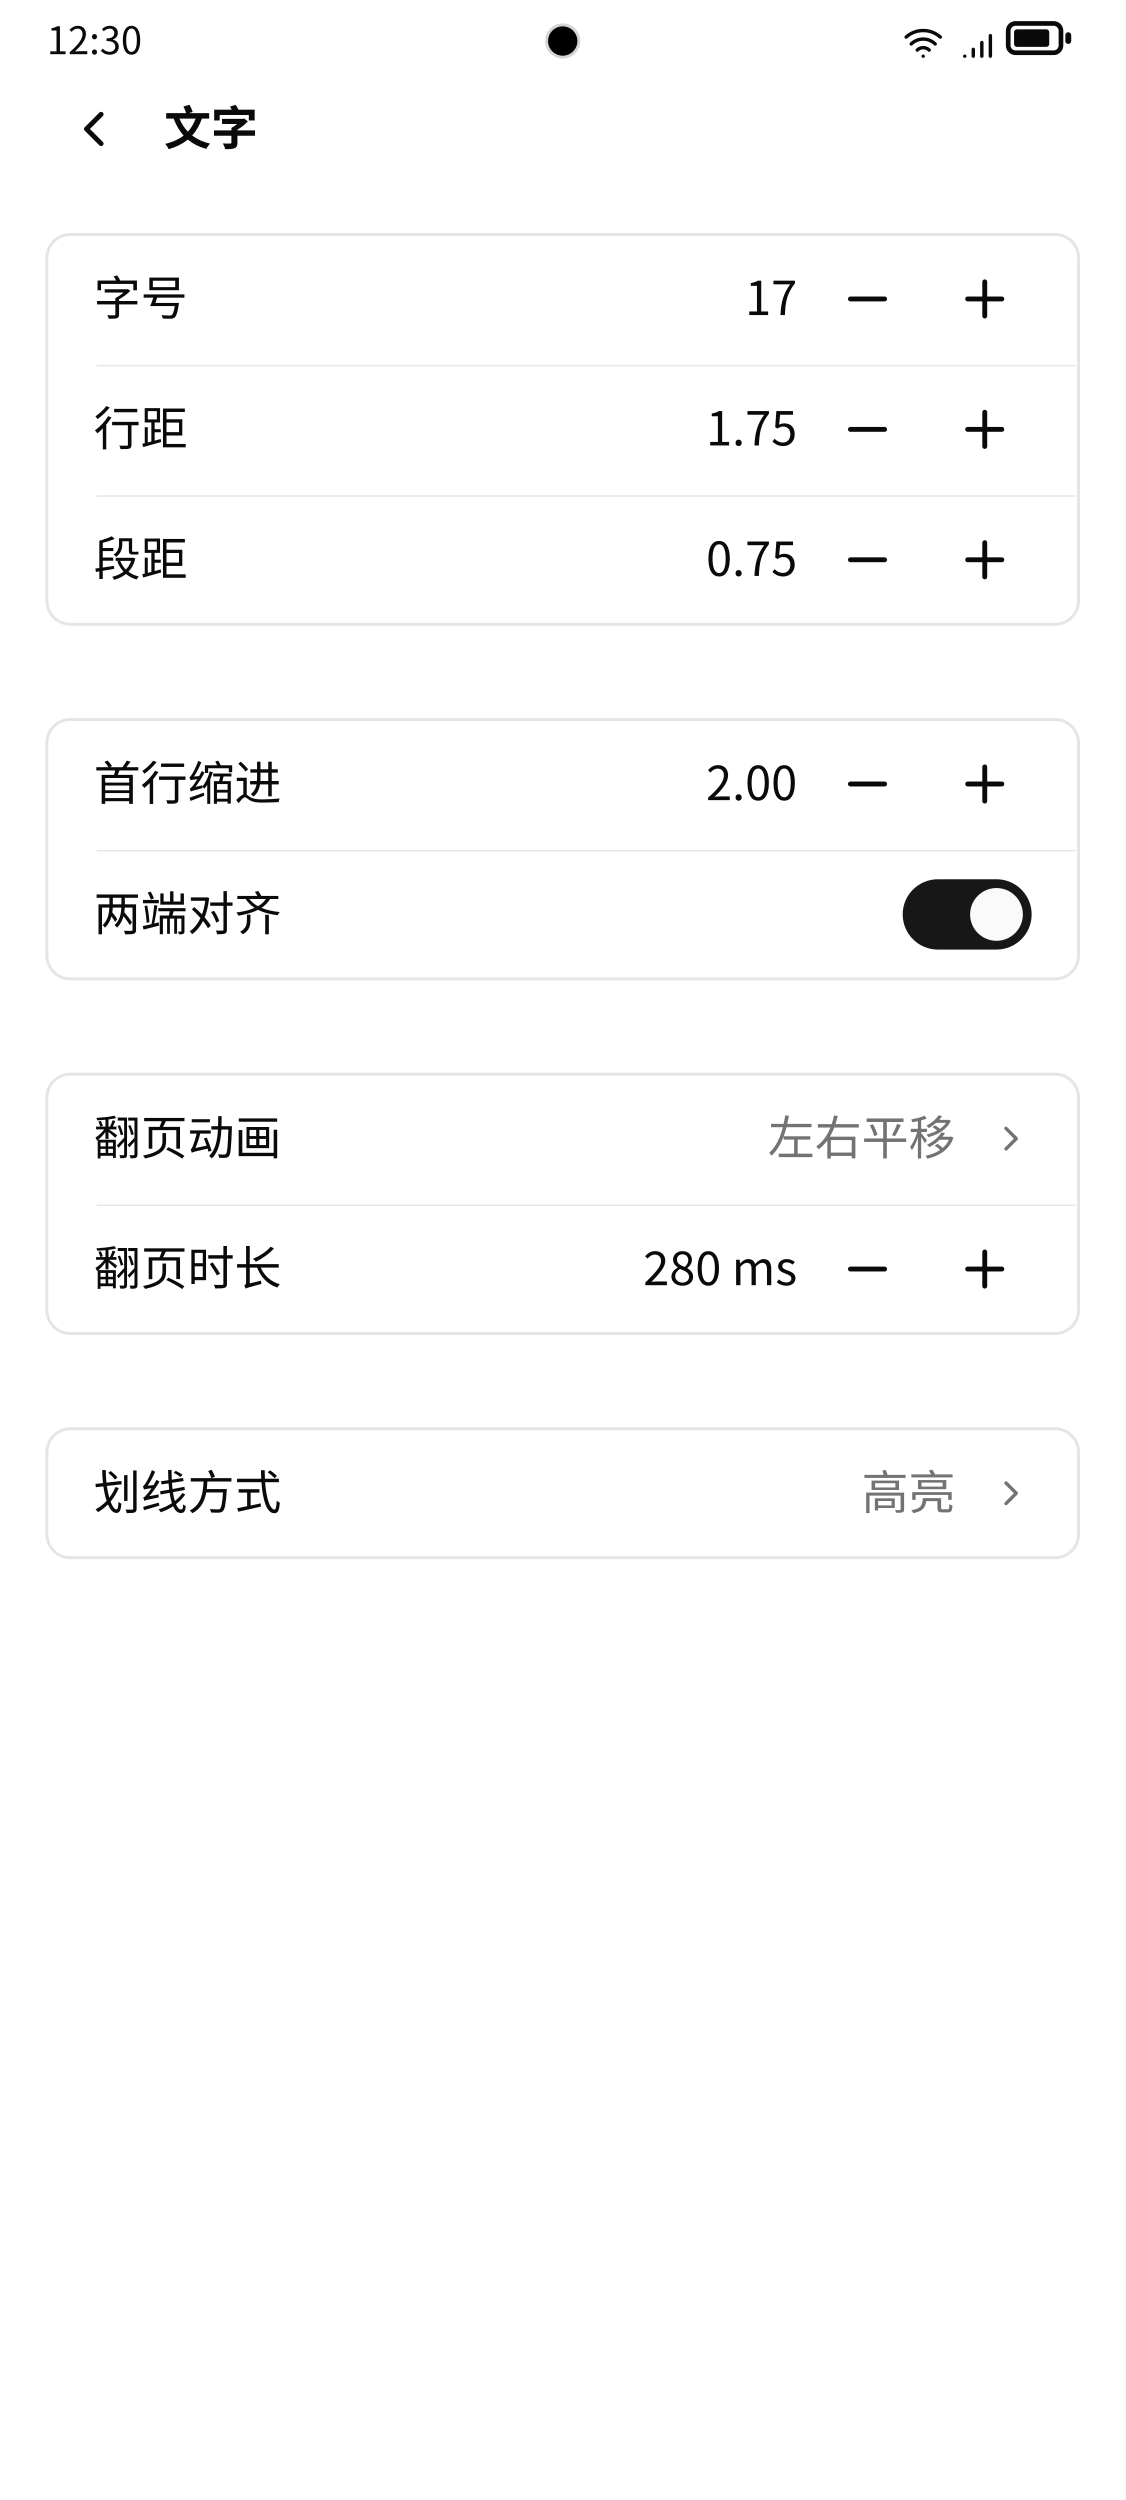
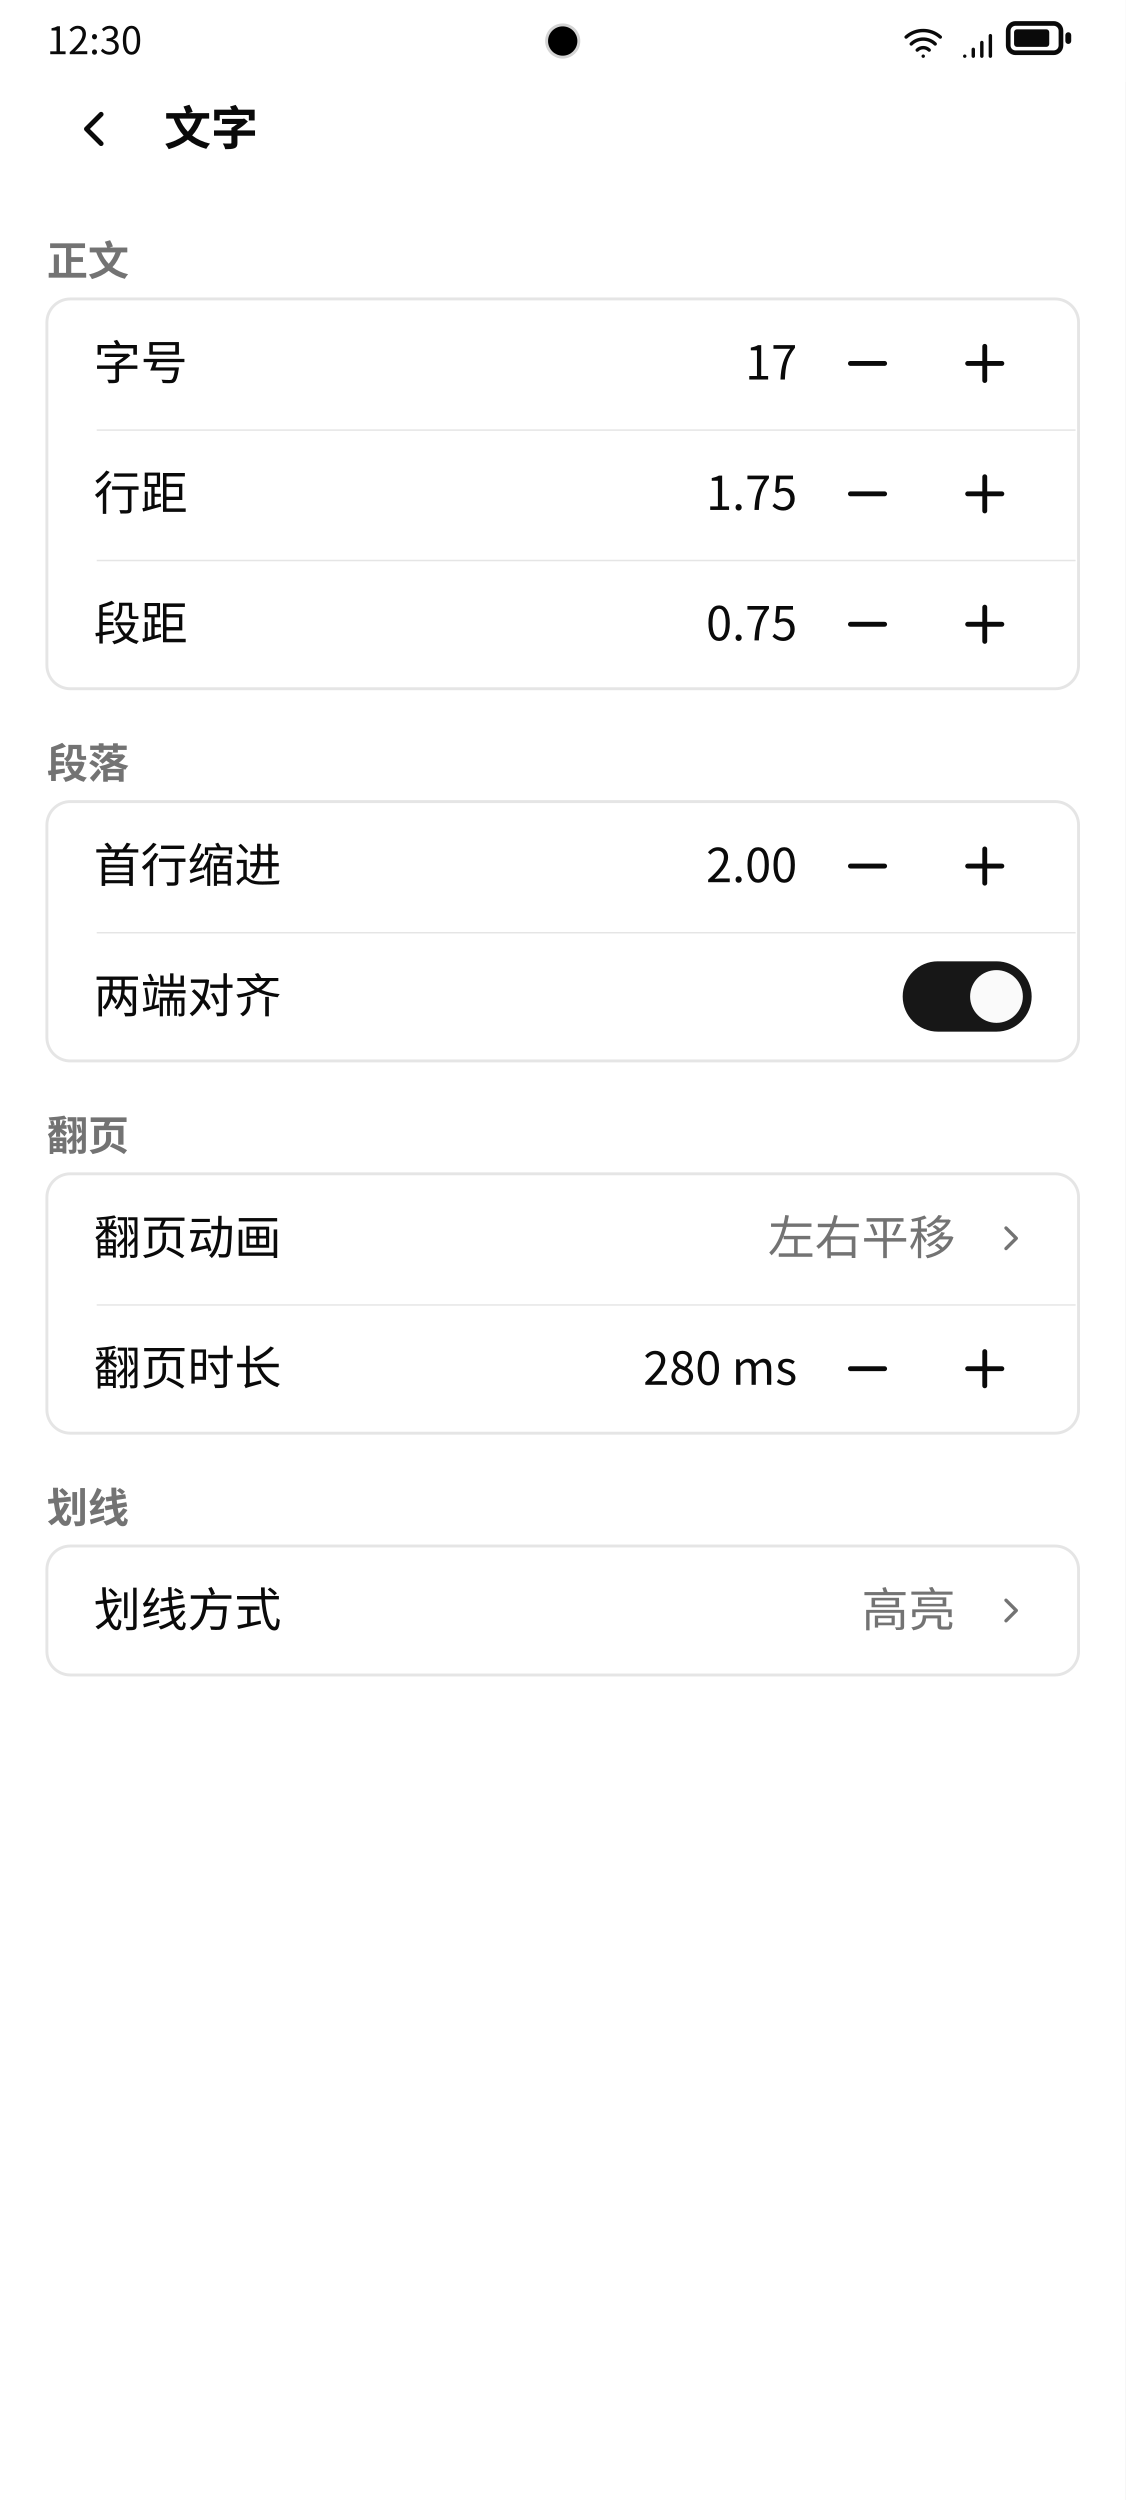
<svg xmlns="http://www.w3.org/2000/svg" width="384" height="853" viewBox="0 0 384 853">
  <rect width="384" height="853" fill="#ffffff" />
  <rect x="0" y="0" width="384" height="28" fill="#ffffff" />
  <text x="16" y="18.5" font-family="Noto Sans CJK SC" font-size="13" font-weight="500" fill="#0a0a0a" text-anchor="start">12:30</text>
  <circle cx="192.0" cy="14" r="5.5" fill="#000" stroke="#d4d4d4" stroke-width="1" />
  <g transform="translate(308.00,7.50) scale(0.58333)" fill="none" stroke="#0a0a0a" stroke-width="2" stroke-linecap="round" stroke-linejoin="round">
    <path d="M12 20h.01" />
    <path d="M2 8.82a15 15 0 0 1 20 0" />
    <path d="M5 12.859a10 10 0 0 1 14 0" />
    <path d="M8.5 16.429a5 5 0 0 1 7 0" />
  </g>
  <g transform="translate(328.00,7.50) scale(0.58333)" fill="none" stroke="#0a0a0a" stroke-width="2" stroke-linecap="round" stroke-linejoin="round">
    <path d="M2 20h.01" />
    <path d="M7 20v-4" />
    <path d="M12 20v-8" />
    <path d="M17 20V8" />
  </g>
  <rect x="344" y="8" width="18" height="10" rx="2.5" fill="none" stroke="#0a0a0a" stroke-width="1.6" />
  <rect x="346" y="10" width="12" height="6" rx="1" fill="#0a0a0a" />
  <rect x="363.5" y="11" width="2" height="4" rx="1" fill="#0a0a0a" />
  <g transform="translate(22.00,34.00) scale(0.83333)" fill="none" stroke="#0a0a0a" stroke-width="2" stroke-linecap="round" stroke-linejoin="round">
    <path d="m15 18-6-6 6-6" />
  </g>
  <text x="56" y="49.5" font-family="Noto Sans CJK SC" font-size="16" font-weight="600" fill="#0a0a0a" text-anchor="start">文字</text>
-   <rect x="16" y="80" width="352" height="133.0" rx="8" fill="#ffffff" stroke="#e5e5e5" stroke-width="1" />
  <g transform="translate(0,80.00)">
+     <text x="16" y="14" font-family="Noto Sans CJK SC" font-size="14" font-weight="600" fill="#737373" text-anchor="start">正文</text>
+   </g>
+   <rect x="16" y="102" width="352" height="133.0" rx="8" fill="#ffffff" stroke="#e5e5e5" stroke-width="1" />
+   <g transform="translate(0,102.00)">
    <text x="32" y="27.5" font-family="Noto Sans CJK SC" font-size="16" font-weight="400" fill="#0a0a0a" text-anchor="start">字号</text>
    <text x="272" y="27.5" font-family="Noto Sans CJK SC" font-size="16" font-weight="400" fill="#0a0a0a" text-anchor="end">17</text>
    <g transform="translate(286.00,12.00) scale(0.83333)" fill="none" stroke="#0a0a0a" stroke-width="2" stroke-linecap="round" stroke-linejoin="round">
      <path d="M5 12h14" />
    </g>
    <g transform="translate(326.00,12.00) scale(0.83333)" fill="none" stroke="#0a0a0a" stroke-width="2" stroke-linecap="round" stroke-linejoin="round">
      <path d="M5 12h14" />
      <path d="M12 5v14" />
    </g>
  </g>
-   <rect x="33" y="124.5" width="334" height="0.5" fill="#e5e5e5" />
-   <g transform="translate(0,124.50)">
+   <rect x="33" y="146.5" width="334" height="0.5" fill="#e5e5e5" />
+   <g transform="translate(0,146.50)">
    <text x="32" y="27.5" font-family="Noto Sans CJK SC" font-size="16" font-weight="400" fill="#0a0a0a" text-anchor="start">行距</text>
    <text x="272" y="27.5" font-family="Noto Sans CJK SC" font-size="16" font-weight="400" fill="#0a0a0a" text-anchor="end">1.75</text>
    <g transform="translate(286.00,12.00) scale(0.83333)" fill="none" stroke="#0a0a0a" stroke-width="2" stroke-linecap="round" stroke-linejoin="round">
      <path d="M5 12h14" />
    </g>
    <g transform="translate(326.00,12.00) scale(0.83333)" fill="none" stroke="#0a0a0a" stroke-width="2" stroke-linecap="round" stroke-linejoin="round">
      <path d="M5 12h14" />
      <path d="M12 5v14" />
    </g>
  </g>
-   <rect x="33" y="169.0" width="334" height="0.5" fill="#e5e5e5" />
-   <g transform="translate(0,169.00)">
+   <rect x="33" y="191.0" width="334" height="0.5" fill="#e5e5e5" />
+   <g transform="translate(0,191.00)">
    <text x="32" y="27.5" font-family="Noto Sans CJK SC" font-size="16" font-weight="400" fill="#0a0a0a" text-anchor="start">段距</text>
    <text x="272" y="27.5" font-family="Noto Sans CJK SC" font-size="16" font-weight="400" fill="#0a0a0a" text-anchor="end">0.75</text>
    <g transform="translate(286.00,12.00) scale(0.83333)" fill="none" stroke="#0a0a0a" stroke-width="2" stroke-linecap="round" stroke-linejoin="round">
      <path d="M5 12h14" />
    </g>
    <g transform="translate(326.00,12.00) scale(0.83333)" fill="none" stroke="#0a0a0a" stroke-width="2" stroke-linecap="round" stroke-linejoin="round">
      <path d="M5 12h14" />
      <path d="M12 5v14" />
    </g>
  </g>
-   <rect x="16" y="245.5" width="352" height="88.5" rx="8" fill="#ffffff" stroke="#e5e5e5" stroke-width="1" />
-   <g transform="translate(0,245.50)">
+   <g transform="translate(0,251.50)">
+     <text x="16" y="14" font-family="Noto Sans CJK SC" font-size="14" font-weight="600" fill="#737373" text-anchor="start">段落</text>
+   </g>
+   <rect x="16" y="273.5" width="352" height="88.5" rx="8" fill="#ffffff" stroke="#e5e5e5" stroke-width="1" />
+   <g transform="translate(0,273.50)">
    <text x="32" y="27.5" font-family="Noto Sans CJK SC" font-size="16" font-weight="400" fill="#0a0a0a" text-anchor="start">首行缩进</text>
    <text x="272" y="27.5" font-family="Noto Sans CJK SC" font-size="16" font-weight="400" fill="#0a0a0a" text-anchor="end">2.00</text>
    <g transform="translate(286.00,12.00) scale(0.83333)" fill="none" stroke="#0a0a0a" stroke-width="2" stroke-linecap="round" stroke-linejoin="round">
      <path d="M5 12h14" />
    </g>
    <g transform="translate(326.00,12.00) scale(0.83333)" fill="none" stroke="#0a0a0a" stroke-width="2" stroke-linecap="round" stroke-linejoin="round">
      <path d="M5 12h14" />
      <path d="M12 5v14" />
    </g>
  </g>
-   <rect x="33" y="290.0" width="334" height="0.5" fill="#e5e5e5" />
-   <g transform="translate(0,290.00)">
+   <rect x="33" y="318.0" width="334" height="0.5" fill="#e5e5e5" />
+   <g transform="translate(0,318.00)">
    <text x="32" y="27.5" font-family="Noto Sans CJK SC" font-size="16" font-weight="400" fill="#0a0a0a" text-anchor="start">两端对齐</text>
    <rect x="308" y="10.0" width="44" height="24" rx="12" fill="#171717" />
    <circle cx="340" cy="22.0" r="9" fill="#fafafa" />
  </g>
-   <rect x="16" y="366.5" width="352" height="88.5" rx="8" fill="#ffffff" stroke="#e5e5e5" stroke-width="1" />
-   <g transform="translate(0,366.50)">
+   <g transform="translate(0,378.50)">
+     <text x="16" y="14" font-family="Noto Sans CJK SC" font-size="14" font-weight="600" fill="#737373" text-anchor="start">翻页</text>
+   </g>
+   <rect x="16" y="400.5" width="352" height="88.5" rx="8" fill="#ffffff" stroke="#e5e5e5" stroke-width="1" />
+   <g transform="translate(0,400.50)">
    <text x="32" y="27.5" font-family="Noto Sans CJK SC" font-size="16" font-weight="400" fill="#0a0a0a" text-anchor="start">翻页动画</text>
    <text x="326" y="27.5" font-family="Noto Sans CJK SC" font-size="16" font-weight="400" fill="#737373" text-anchor="end">左右平移</text>
    <g transform="translate(338.00,15.00) scale(0.58333)" fill="none" stroke="#737373" stroke-width="2" stroke-linecap="round" stroke-linejoin="round">
      <path d="m9 18 6-6-6-6" />
    </g>
  </g>
-   <rect x="33" y="411.0" width="334" height="0.5" fill="#e5e5e5" />
-   <g transform="translate(0,411.00)">
+   <rect x="33" y="445.0" width="334" height="0.5" fill="#e5e5e5" />
+   <g transform="translate(0,445.00)">
    <text x="32" y="27.5" font-family="Noto Sans CJK SC" font-size="16" font-weight="400" fill="#0a0a0a" text-anchor="start">翻页时长</text>
    <text x="272" y="27.5" font-family="Noto Sans CJK SC" font-size="16" font-weight="400" fill="#0a0a0a" text-anchor="end">280 ms</text>
    <g transform="translate(286.00,12.00) scale(0.83333)" fill="none" stroke="#0a0a0a" stroke-width="2" stroke-linecap="round" stroke-linejoin="round">
      <path d="M5 12h14" />
    </g>
    <g transform="translate(326.00,12.00) scale(0.83333)" fill="none" stroke="#0a0a0a" stroke-width="2" stroke-linecap="round" stroke-linejoin="round">
      <path d="M5 12h14" />
      <path d="M12 5v14" />
    </g>
  </g>
-   <rect x="16" y="487.5" width="352" height="44.0" rx="8" fill="#ffffff" stroke="#e5e5e5" stroke-width="1" />
-   <g transform="translate(0,487.50)">
+   <g transform="translate(0,505.50)">
+     <text x="16" y="14" font-family="Noto Sans CJK SC" font-size="14" font-weight="600" fill="#737373" text-anchor="start">划线</text>
+   </g>
+   <rect x="16" y="527.5" width="352" height="44.0" rx="8" fill="#ffffff" stroke="#e5e5e5" stroke-width="1" />
+   <g transform="translate(0,527.50)">
    <text x="32" y="27.5" font-family="Noto Sans CJK SC" font-size="16" font-weight="400" fill="#0a0a0a" text-anchor="start">划线方式</text>
    <text x="326" y="27.5" font-family="Noto Sans CJK SC" font-size="16" font-weight="400" fill="#737373" text-anchor="end">高亮</text>
    <g transform="translate(338.00,15.00) scale(0.58333)" fill="none" stroke="#737373" stroke-width="2" stroke-linecap="round" stroke-linejoin="round">
      <path d="m9 18 6-6-6-6" />
    </g>
  </g>
</svg>
